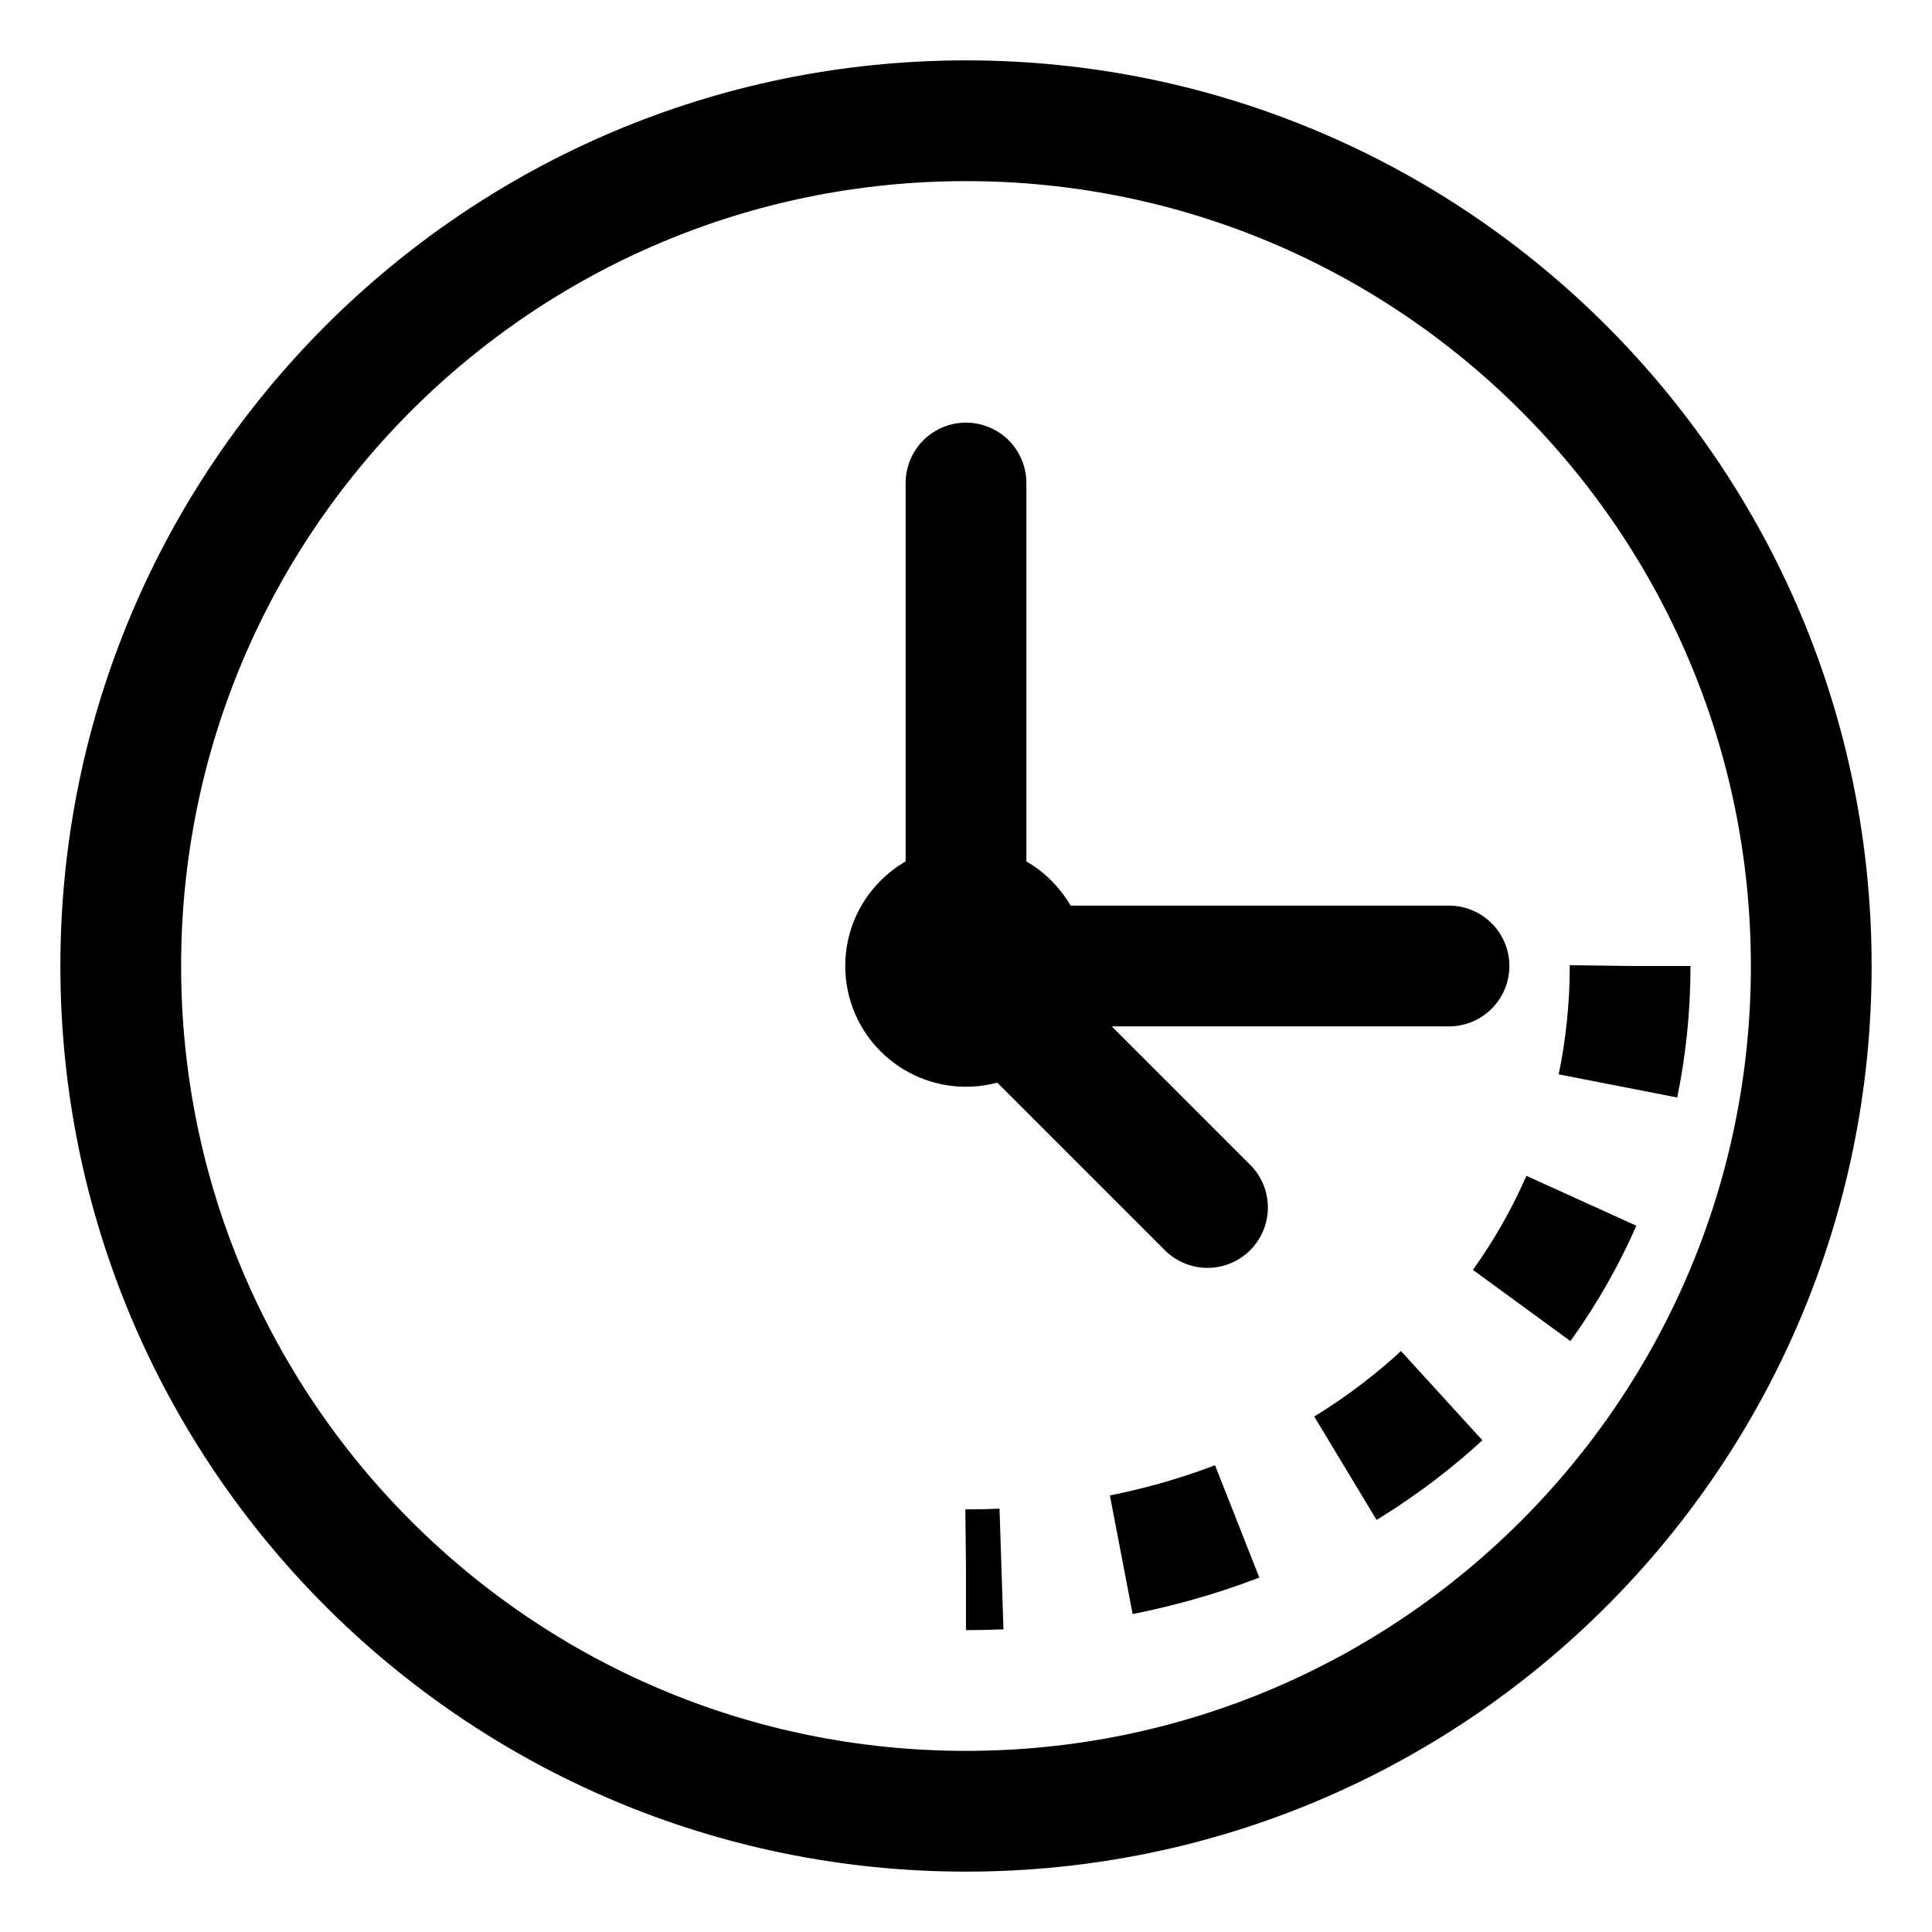
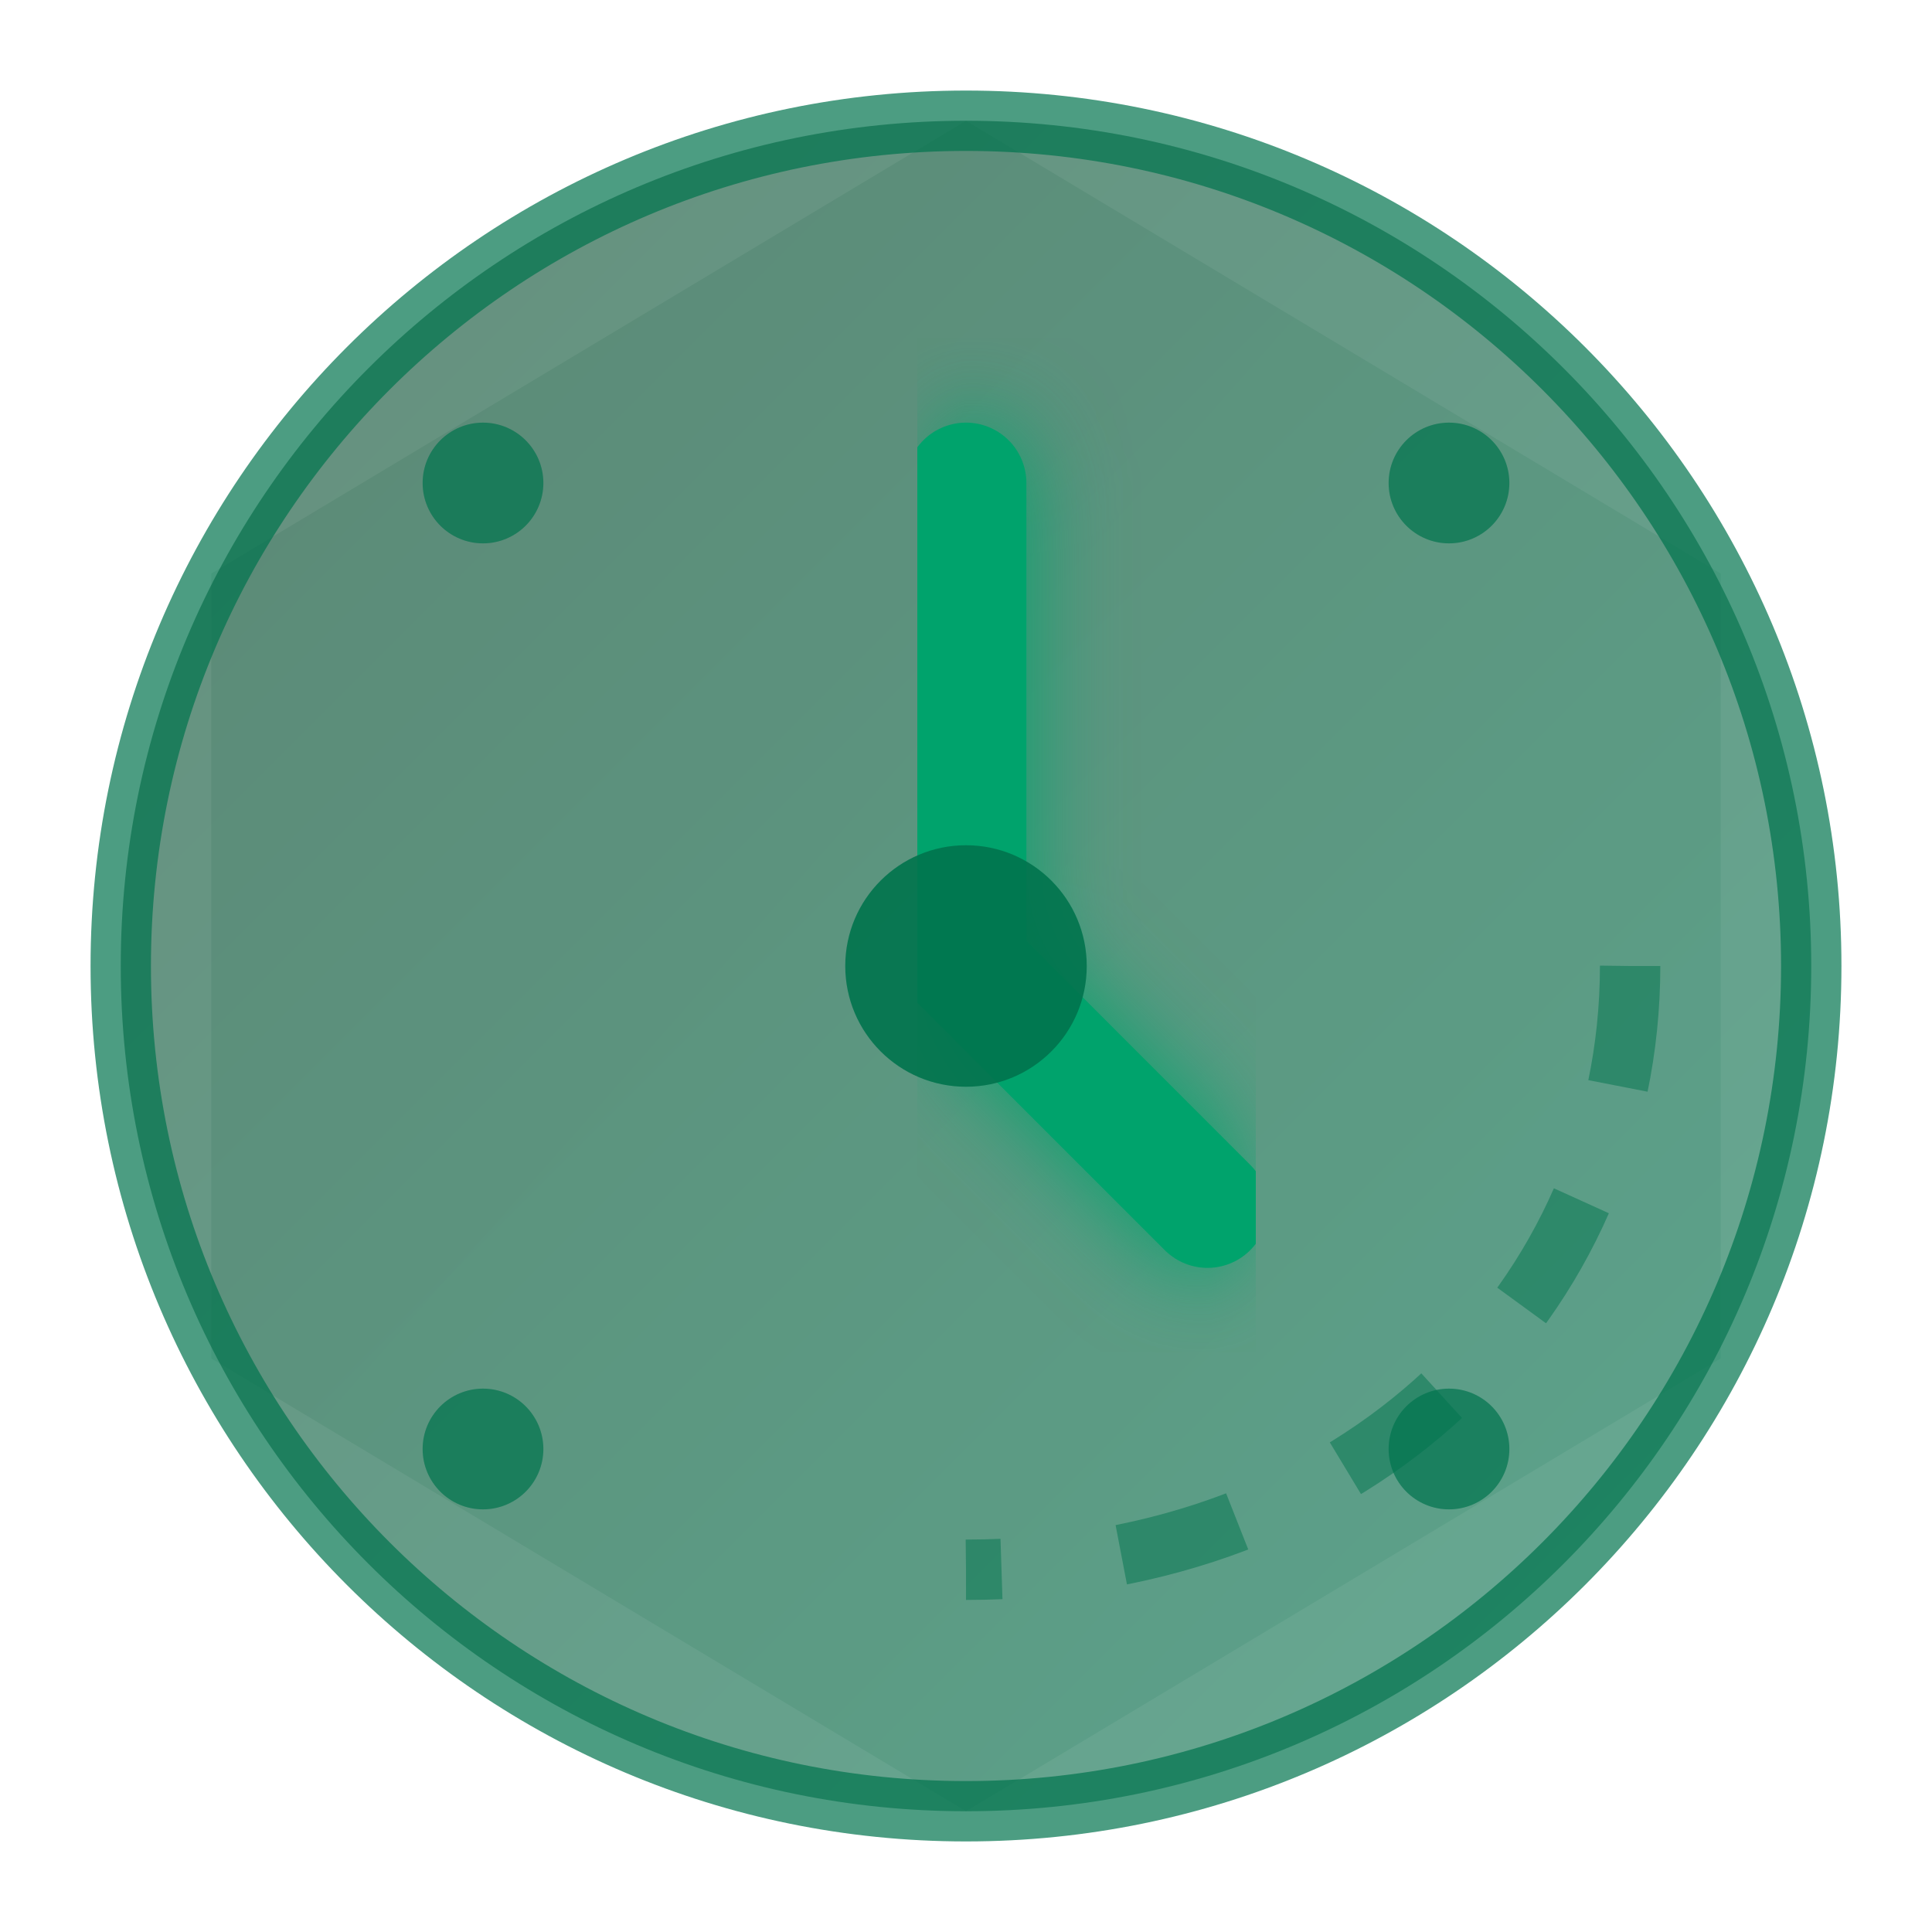
<svg xmlns="http://www.w3.org/2000/svg" width="32" height="32" viewBox="0 0 32 32" fill="none">
-   <circle cx="16" cy="16" r="14" stroke="currentColor" stroke-width="2" class="stroke-primary" />
-   <path d="M16 8V16L20 20" stroke="currentColor" stroke-width="2" stroke-linecap="round" class="stroke-primary" />
-   <path d="M16 16L24 16" stroke="currentColor" stroke-width="2" stroke-linecap="round" class="stroke-primary" />
-   <circle cx="16" cy="16" r="2" fill="currentColor" class="fill-primary" />
-   <path d="M27 16C27 21.5 22.5 26 16 26" stroke="currentColor" stroke-width="2" stroke-dasharray="2 2" class="stroke-primary" />
+   <defs>
+     <linearGradient id="clockGradient" x1="0%" y1="0%" x2="100%" y2="100%">
+       <stop offset="0%" stop-color="#004225" />
+       <stop offset="100%" stop-color="#00734D" />
+     </linearGradient>
+     <filter id="glow" x="-20%" y="-20%" width="140%" height="140%">
+       <feGaussianBlur stdDeviation="0.8" result="blur" />
+       <feComposite in="SourceGraphic" in2="blur" operator="over" />
+     </filter>
+   </defs>
+   <path d="M16 2L28.5 9.5V22.5L16 30L3.5 22.5V9.5L16 2Z" fill="url(#clockGradient)" opacity="0.1" />
+   <circle cx="16" cy="16" r="14" fill="url(#clockGradient)" opacity="0.6" />
+   <circle cx="16" cy="16" r="14" stroke="#00734D" stroke-width="1" opacity="0.7" />
+   <circle cx="8" cy="8" r="1" fill="#00734D" opacity="0.7" />
+   <circle cx="24" cy="8" r="1" fill="#00734D" opacity="0.7" />
+   <circle cx="8" cy="24" r="1" fill="#00734D" opacity="0.7" />
+   <circle cx="24" cy="24" r="1" fill="#00734D" opacity="0.7" />
+   <path d="M16 8V16L20 20" stroke="#00A36C" stroke-width="2" stroke-linecap="round" filter="url(#glow)" />
+   <path d="M16 16L24 16" stroke="#C2B280" stroke-width="1.5" stroke-linecap="round" filter="url(#glow)" />
+   <circle cx="16" cy="16" r="2" fill="#00734D" opacity="0.9" />
+   <path d="M27 16C27 21.5 22.5 26 16 26" stroke="#00734D" stroke-width="1" stroke-dasharray="2 2" opacity="0.5">
+     <animate attributeName="stroke-dashoffset" values="0;-20" dur="5s" repeatCount="indefinite" />
+   </path>
</svg>
